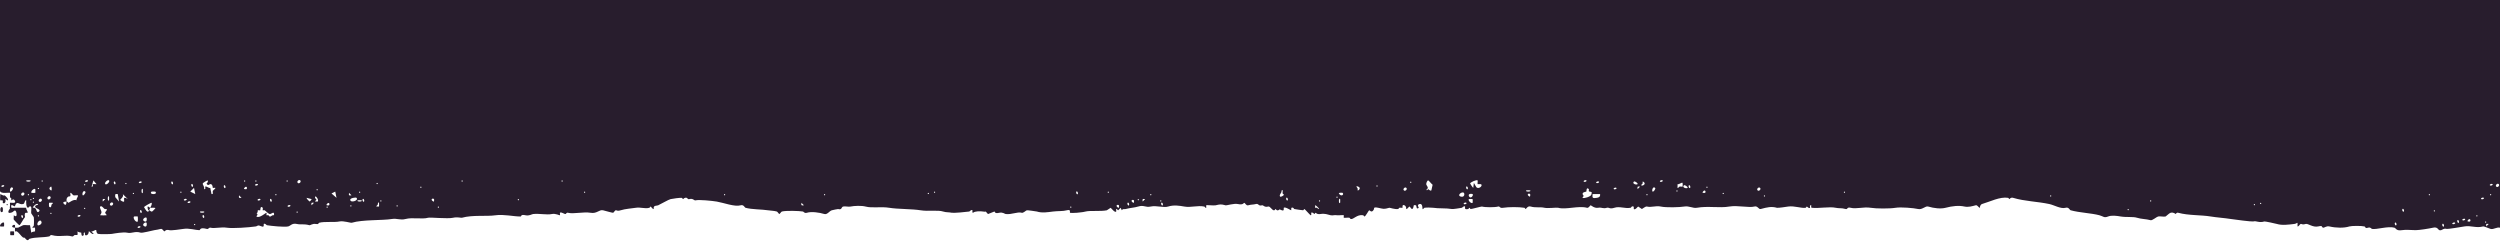
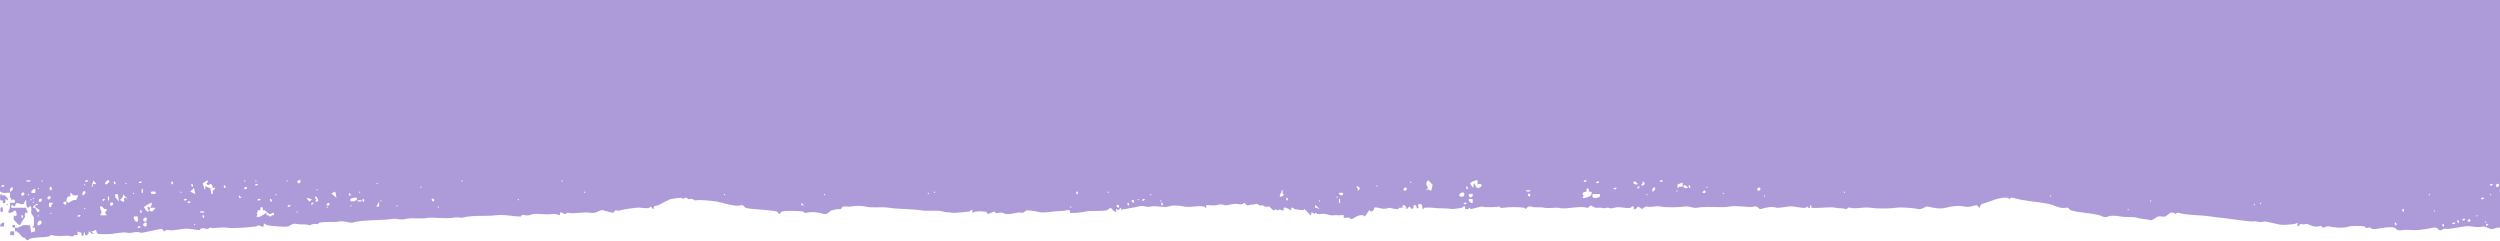
- <svg xmlns="http://www.w3.org/2000/svg" fill="#281d2d" preserveAspectRatio="none" viewBox="0 0 1999.24 192.05" version="1.1">
+ <svg xmlns="http://www.w3.org/2000/svg" fill="#ad9ad9" preserveAspectRatio="none" viewBox="0 0 1999.24 192.05" version="1.1">
  <path d="M.24,0h1999v182.08c-2.7-.68-4.98,1.59-7.5.99-.99-.23-5.29-2.18-6-1.99-5.56,1.52-9.82-.92-14.99,0-2.03.36-13.2,2.21-13.99,1.99-3.18-.87-3.78,1.63-6,.99-1.01-.29-1.42-2.82-5-1.99-3.09.72-11.13,1.99-13.99,1.99-3.71,0-7.6-.56-10.99,0-4.59.76-4.73-1.64-6-1.99-5.18-1.42-14.15,1.69-17.99.99-.3-.05-1.01-1.56-3-.99-2.96.85-1.63-.62-3-.99-2.12-.58-10.29-.55-11.99,0-4.29,1.37-10.63,1.25-15.99,0-2.48-.58-4.12,1.24-5,.99-1.72-.47.27-1.95-4-.99s-8.14-2.55-10-1.99c-3.15.95-3.03-.28-4,0-.64.18-1.4,2.07-2.5,1.99.16-4.76.06-2.29-2.5-1.99-4.78.56-9.8,1.29-13.99,0-.88-.27-9.45-2.15-10-1.99-4.46,1.35-6.32-.76-9,0-.94.27-14.84-1.47-17.99-1.99-4.72-.78-11.5-1.22-15.99-1.99-7.63-1.3-17.68-.7-25.99-2.98-1.31-.36-1.74.99-2,.99-.22,0-1.43-1.56-4-.99-1.11.24-3.67,2.9-4,2.98-1.56.43-4.29-.37-6,0-1.17.25-4.69,3.34-6,2.98-3.8-1.05-7.47-.86-10.99-1.99-2.96-.95-8.73-.24-12.99-.99-2.72-.48-7.16-1.14-10,0-3.36,1.36-3.76-.14-7-.99-6.62-1.76-15.63-1.96-22.99-3.98-.85-.23-1.46-2.72-4-1.99-3.85,1.1-9.12-2.15-12.99-2.98-9.65-2.08-19.65-2.15-28.99-4.97-1.97-.6-2.83.99-3,.99-.33,0-.62-.93-1-.99-6.59-1.09-14.61,3.15-20.99,4.97-.88.25-1.82,1.97-1.5,2.98-1.46-.23-1.98-2.41-3.5-1.99-2.57.7-5.83,1.69-9,.99-4.48-.99-9.77-.39-14.99.99-3.78,1.01-9.21.45-13.99-.99-2.18-.66-4.73,2.75-8,1.99-3.57-.83-13.86-1.68-17.99-.99-4.91.81-15.66.72-19.99,0-5.53-.92-11.55,1.18-15.99,0-3.06-.81-2.28,1.47-4,.99-3.82-1.05-4.99-.32-8-.99-4.85-1.08-13.47.65-18.99,0-.94-.11-.43-1.16-.5-1.99-1.78-.4-.72,1.73-1,1.99-.91.83-2.35-.99-2.5-.99-.33,0-.62.93-1,.99-3.44.57-8.98-1.72-13.99-.99-1.37.2-8.08,1.26-9,.99-4.32-1.23-7.8-.43-12.99.99-1.61.44-2.36-2.74-5-1.99-4.13,1.18-13.6-1.13-19.99,0-7.89,1.4-17.17-.61-25.99.99-3.27.59-6.18-1.63-10-.99s-14.64.97-18.99,0c-3.87-.86-7.57.94-10.99,0-1.12-.31-3.75,1.99-4,1.99-.18,0-2.82-1.99-3-1.99-.26,0-2.41,3.07-3.5,1.99-.18-.17.68-2.9-1.5-1.99-.43.18-.65.93-1,.99-4.78.84-8.79-1.37-12.99,0-3.95,1.29-4.29-.52-6,0-3.33,1.01-3.86-.54-7,0s-5.57-1.99-6-1.99c-.51,0-1.47,2.41-3,1.99-6.74-1.85-16.86,1.75-22.99,0-1.2-.34-8.13.64-10.99,0-3.69-.82-7.15.17-10.99-.99-2.43-.73-3.6,1.99-4,1.99-.33,0-.62-.93-1-.99-4.49-.74-12.89-.68-16.99,0-3.09.51-2.47-1.41-4-.99-2.73.75-10.42.71-12.99,0-.47-.13-8.52,2.12-9,1.99-.41-.11-.67-.99-1-.99s-.61.91-1,.99c-3.76.78-2.15-1.64-2.5-1.99-.82-.82-2.36.97-2.5.99-1.63.29-6.99,1.17-8,.99-4.81-.82-10.73-.29-14.99-.99-1.37-.23-5.69-.26-7,0-.34.07-1.09,1.49-1.5.99-.16-.19.27-4.78-2.5-3.98-2.36.68-.38,2.89-.5,2.98-1.82,1.48-1.77-.46-2-1.49-.19-.89-1.87-.62-2-.5-.12.11-.2,3.02-1.5,2.98-.39,0-1.62-1.99-2-1.99-.35,0-2.01,2.54-2.5,1.99-.11-.13.25-2.15-1.5-2.98-2.07-.99-1.4,1.91-1.5,1.99-.26.21-1.76-.2-2.5,0-.41.11-.63.94-1,.99-2.73.41-6.64-1.09-7-.99-4.83,1.33-4.47.92-9,0-4.22-.86-2.93.5-3.5,1.49-1.71,3-3.27.5-3.5.5-.73,0-2.87,4.98-4,4.97-.33,0-.62-.93-1-.99-5.06-.84-7.74,3.67-10,2.98-.41-.12-.63-.93-1-.99-1.11-.21-4.23.27-4.5,0-.19-.19.19-1.8,0-1.99-.29-.29-4.23.21-5.5,0-2.12-.35-3.25.41-5,0-2.5-.58-4.61-1.55-8-.99-3.1.51-3.68-1-4-.99-.34,0-.65.98-1,.99-.13,0-1.68-1.83-2.5-.99-.23.24.54,2.05-.5,1.99-.99-.69-4.59-4.97-5-4.97-.32,0-.58.88-1,.99-.36.1-5.79-.78-7-.99-.35-.06-.57-.81-1-.99-2.18-.91-1.29,1.74-1.5,1.99s-4.85-3.13-6-1.99c-.18.17.68,2.9-1.5,1.99-3.03-1.26-1.36-.45-3,0-1.31.36-1.74-.99-2-.99-.33,0-.59.88-1,.99-1.8.49-3.2-3.48-5-2.98-3.13.86-3.68-1.36-5-.99-3,.83-2.36-1.75-5-.99-1.91.54-3.12.2-6,.99-1.52.42-2.49-1.99-3-1.99-.62,0-.96,1.9-5,.99-3.35-.75-9.06,1.25-10,.99-3.94-1.08-4.62-.75-8,0-1.53.34-7.1-.39-7.5,0-.19.19.2,1.75,0,1.99-.41.5-1.16-.93-1.5-.99-5.57-1.1-10.65.95-15.99,0-3.9-.69-8.47-1.45-12.99,0-3.57,1.14-9.32-1.04-13.99,0-4.12.92-5.39-1.48-10,0-2.81.9-6.27.97-10,1.99-.98.27-2.15-.5-3,.99l-1-1.99c-.6.39-1.69,1.99-2,1.99-.25,0-1.09-1.49-1.5-.99-.2.24.19,1.8,0,1.99-1.24,1.24-4.03-2.98-4.5-2.98-.18,0-2.64,1.91-3,1.99-4.8,1.03-13.48.06-16.99.99-2.73.73-5.04.67-7,.99-.89.15-5.3.19-5.5,0-.32-.32,1.1-2.97-2.5-1.99-3.23.88-6.85.48-10.99.99s-8.72,1.37-12.99,0c-.45-.14-7.55-1.13-8-.99-.91.27-2.82,2.31-4,1.99-3.68-1.01-7.95,1.62-12.99.99-.68-.08-2.3-1.6-5-.99-4.25.95-3.2-.99-4-.99-.29,0-4.71,1.99-5,1.99-.37,0-1.62-1.99-2-1.99-.53,0,.06.34-2,0s-6.59-.39-8,.99c-1.04.06-.27-1.75-.5-1.99-.8-.82-2.37.97-2.5.99-2.13.36-12.54,1.32-13.99.99-2.44-.54-4.49-.18-7-.99-4.15-1.35-11.83.03-17.99-.99-6.79-1.12-18.22-.87-24.99-1.99s-13.61.43-18.99-.99c-3.15-.84-9.14-.64-11.99,0-1.69.38-4.44-.43-6,0s-.74,2.88-4,1.99c-.26-.07-4.22.78-5,.99-1.97.54-3.66,3.69-6,2.98-4.1-1.24-10.24-2.13-13.99-.99-1.95.59-2.71-.94-3-.99-3.02-.55-13.83-.87-16.99,0-.55.15-1.61,1.99-2,1.99s-1.44-1.83-2-1.99c-2.38-.68-4.64-.61-7-.99-4.93-.8-12.92-.6-17.99-1.99-.84-.23-1.5-2.75-4-1.99-4.61,1.39-13.6-2.06-18.99-2.98-3.72-.64-14.42-1.7-16.99-.99-1.31.36-1.87-1.85-5-.99-1.31.36-1.53-.85-2-.99-1.97-.6-2.83.99-3,.99-.33,0-.62-.93-1-.99-1.44-.24-7.25.62-9,.99-1.6.35-7.86,4.01-10,4.97-1.24.56-3.95-.34-3.5,2.98-1.03.12-2.07-1.99-2.5-1.99-.33,0-.59.89-1,.99-3.64.97-6.9-.68-10.99,0-3.12.52-7.97.75-11.99,1.99-3.17.98-3-.29-4,0-.56.16-1.61,1.99-2,1.99-.94,0-6.54-1.65-8-1.99-3.16-.73-4.9,2.89-10,1.99-5.51-.98-13.82,1.15-17.99,0-1.31-.36-1.55.87-2,.99-.87.25-3.54-1.97-4.5-.99-.19.19.2,1.75,0,1.99-.22.26-3.51-1.66-6.5-.99-3.88.86-9.85-.55-14.99,0-1.02.11-3.13,1.63-6,.99-4.25-.95-3.2.99-4,.99-5.67,0-13.63-1.92-19.99-.99-7.44,1.08-18.15-.44-26.99,1.99-.62.17-3.56-.79-7,0-4.38,1.01-18.27-.49-19.99,0-4.71,1.35-12.56-.45-17.99.99-4.34,1.15-6.77-.7-10.99,0-7.51,1.24-23.47.41-31.98,2.98-1.04.32-6.65-1.74-10-.99-3.73.83-11.91-.13-15.99.99-1.27.35.06,1.52-3,.99-2.52-.43-4.2,1.21-5,.99-4.59-1.26-6.6-.24-10-.99-3.94-.88-5.07,1.58-7,1.99-3.06.66-13.62-.41-16.99-.99-.14-.03-1.67-1.82-2.5-.99-.18.17.68,2.9-1.5,1.99-3.86-1.61-3-.29-5,0-5.36.78-18.54,1.73-22.99.99s-9.96.83-12.99,0c-1.34-.37-1.66,1.36-3,.99-5.99-1.64-5.1.99-6,.99-2.91,0-8.08-1.81-12.99-.99-1.51.25-9.5,1.42-10.99.99-3.01-.86-3.58,1-4,.99-.51,0-1.47-2.41-3-1.99-2.02.56-2.82.62-5,.99-2.35.4-9.53,2.43-10.99,1.99-4.91-1.49-6.68.96-10.99,0-2.69-.6-9.79.6-11.99.99-1.46.26-9.83.32-10.99,0-1.62-.44-1.37-2.86-1.5-2.98-.7-.7-2.73,1.43-4,.99l2,1.99c-1.63.76-3.51-2.51-4-1.99-.11.12.27,2.14-1.5,2.98-1.53.73-1.82-.77-1.5-1.99-1.78-.4-.72,1.73-1,1.99-2.18,1.99-1.86-1.85-2-1.99-.11-.11-2.15-.15-3-.99.45,4.32-.34,2.39-2.5,2.98-.44.12-.68,1.36-2,.99-5.26-1.44-9.58.77-15.99-.99-1.32-.36-1.6.91-2,.99-4.95,1.1-11.13.43-15.99,1.99-.41.13-.61.89-1,.99-1.39.38-2-1.31-3-1.99-.24-.16-.79.15-1,0-1.64-1.2-3.49-4.14-5-4.97-.47-.26-1.31.19-1.5,0-.14-.14.04-2.15,0-2.98-4.46,0-1.23-3.21,0-1.99.11.11-.03,1.34,0,1.99.81,0,1.81.14,2.5,0,.43-.09,3.62-1.92,4-1.99,1.64-.29,3.76.2,5.5,0l1,5.97c.85-.84,2.89-.88,3-.99s.11-2.88,0-2.98c-.19-.19-1.76.2-2,0-.5-.41.93-1.16,1-1.49.23-1.17.25-5.83,0-6.96-.07-.34-1.93-2.65-2-2.98-.42-1.93,1.12-6.51-1.5-5.47-.44.17-.69.99-1,.99-1.61,0-1.71-4.4-1.5-5.97-1.62-.3-.82,2.53-2.5,2.98-3.43.94-4.83-3.33-6.5,1.49-.41,1.18-1.71-1.16-3-.5-.39,2.7.44,1.94,2.5,1.99,3.16.07,6.34-.05,9.5,0-.45,1.19,1.7,3.3,1,3.98-.47.46-2.93-1.42-2,3.48-1.02.94-3.75,6.47-4.5,6.47-.32,0-4.41-4.17-4.5-4.48-.25-.92.16-2.4,0-3.48,2.87,2.43,2.37-1.29,2-2.49-.8-2.58-2.17-.49-3,0-.76.44-2.63.85-3,.5-1.09-1.06,1.01-3.3,1-3.48-.07-1.1-.41-.04,0-1.99.16-.76-.19-2.3,0-2.49.38-.37,5.18,1.02,4-1.49s-2.77-.21-3-.5c-.17-.21.22-.96,0-1.49-.17-.43-.92-.64-1-.99-.2-.94.24-3.24,0-3.48-.55-.55-7.26,1.16-8-1.49V0h.24ZM24.22,144.27c-.12-.1-2.88-.1-3,0-1.57,1.31,4.57,1.31,3,0ZM33.72,144.27c-.65,0-.65.99,0,.99s.65-.99,0-.99ZM70.2,144.27c-.76-.63-2.8.33-2,.99.76.63,2.8-.33,2-.99ZM77.2,147.25l-2.5-2.98-1.5,4.97c1.79.39.72-1.73,1-1.99.22-.2,2.19.12,3,0ZM87.19,144.27c-1.02-1.02-4.02,1.97-3,2.98s4.02-1.97,3-2.98ZM170.15,150.24c-.13-.13.13-2.52-1.5-2.98-1.36-.39-1.91,2.08-3.5-.5.86-.41,1.4-2.05,1-2.49-.16-.18-3.79,1.76-4,2.49-.29,1.02,1.75,2.67,1,4.48,1.79.39.72-1.72,1-1.99.75-.7,2.81,1.47,4,.99l1,4.97c1.83.28.7-1.51,1-2.49.18-.58,2.56-1.97,2-2.49-.21-.19-1.81.19-2,0h0ZM195.64,144.27c-.65,0-.65.99,0,.99s.65-.99,0-.99ZM204.63,144.27c-.65,0-.65.99,0,.99s.65-.99,0-.99ZM229.62,144.27c-.65,0-.65.99,0,.99s.65-.99,0-.99ZM240.12,144.27c-1.09-1.09-3.09.9-2,1.99s3.09-.9,2-1.99ZM369.55,144.27c-.65,0-.65.99,0,.99s.65-.99,0-.99ZM449.51,144.27c-.65,0-.65.99,0,.99s.65-.99,0-.99ZM1144.66,152.23l1-4.48c-.82-.55-3.1-3.47-3.5-3.48-.79-.03-1.88,2.28-1.5,3.48.33,1.04,2.37,2.28,0,3.98.67,1.16,1.12-.5,1.5-.5.13,0,1.69,1.83,2.5.99h0ZM1181.65,144.27c-.79-.79-6,1.54-6,2.49,0,.21,1.85,2.98,2.5,3.48l.5-3.98,2,3.48c1.29,1.21,3.33.35,4-.99,1.14-2.29-2.79-1.26-3-1.49-.25-.28.25-2.74,0-2.98h0ZM1268.6,144.27c-.76-.63-2.8.33-2,.99.76.63,2.8-.33,2-.99ZM1329.57,144.27c-.76-.63-2.8.33-2,.99.76.63,2.8-.33,2-.99ZM92.19,147.25c.64-.76-.33-2.79-1-1.99-.64.76.33,2.79,1,1.99ZM113.18,145.26c-.76-.63-2.8.33-2,.99.76.63,2.8-.33,2-.99ZM138.17,147.25c.64-.76-.33-2.79-1-1.99-.64.76.33,2.79,1,1.99ZM1128.17,145.26c-.65,0-.65.99,0,.99s.65-.99,0-.99ZM1278.6,145.26c-.76-.63-2.8.33-2,.99.76.63,2.8-.33,2-.99ZM1309.58,147.25c.57-.46-2.17-2.82-3-1.99-1.63,1.62,1.92,2.86,3,1.99ZM1312.58,148.25c.93.76,4.49-1.24,1.5-2.98-.86-.5-.27.97-.5,1.49-.19.43-1.48,1.1-1,1.49h0ZM100.69,146.26c-.65,0-.65.99,0,.99s.65-.99,0-.99ZM301.59,146.26c-.65,0-.65.99,0,.99s.65-.99,0-.99ZM1345.56,146.26c-.68-.7-2.8,1.45-4,.99.13.82-.21,2.72,0,2.98.41.5,1.13-.9,1.5-.99.75-.19,2.29.2,2.5,0,.11-.11.1-2.88,0-2.98ZM67.7,147.25c-.65,0-.65.99,0,.99s.65-.99,0-.99ZM154.16,149.24c.64-.76-.33-2.79-1-1.99-.64.76.33,2.79,1,1.99ZM206.13,147.25c-.76-.63-2.8.33-2,.99.76.63,2.8-.33,2-.99ZM1993.24,147.25c-.76-.63-2.8.33-2,.99.76.63,2.8-.33,2-.99ZM1998.24,147.25c-1.09-1.09-3.09.9-2,1.99s3.09-.9,2-1.99ZM3.23,148.25c-.76-.63-2.8.33-2,.99.76.63,2.8-.33,2-.99ZM180.15,150.24c.64-.76-.33-2.79-1-1.99-.64.76.33,2.79,1,1.99ZM1101.19,148.25c-.65,0-.65.99,0,.99s.65-.99,0-.99ZM1349.56,150.24c.57-.46-2.17-2.82-3-1.99-1.63,1.62,1.92,2.86,3,1.99ZM1351.56,150.24c.64-.76-.33-2.79-1-1.99-.64.76.33,2.79,1,1.99ZM41.22,152.23c.19-.24.24-3.42-.5-2.98-2.8,1.63.21,3.34.5,2.98ZM197.14,151.23c1.03-1.02-.32-3.37-2-.5-.42.72,1.82.68,2,.5ZM336.57,149.24c-.65,0-.65.99,0,.99s.65-.99,0-.99ZM1085.69,152.23c.43.53,3.26-1.87.5-2.98s-.75.92-.5,1.49c.23.52-.17,1.28,0,1.49h0ZM1173.65,151.23c.64-.76-.33-2.79-1-1.99-.64.76.33,2.79,1,1.99ZM1311.58,149.24c-2.11-.26-2.26-.11-2,1.99l2-1.99ZM1365.05,149.24c-.65,0-.65.99,0,.99s.65-.99,0-.99ZM10.23,150.24c-1.63-1.62-2.87,1.91-2,2.98.46.57,2.83-2.16,2-2.98ZM30.72,150.24c-.65,0-.65.99,0,.99s.65-.99,0-.99ZM155.16,150.24l-3,2.98,4,1.99-1-4.97ZM1124.67,150.24c-1.09-1.09-3.09.9-2,1.99s3.09-.9,2-1.99ZM1292.59,150.24c-.76-.63-2.8.33-2,.99.76.63,2.8-.33,2-.99ZM1323.57,150.24c-1.63-1.62-2.87,1.91-2,2.98.46.57,2.83-2.16,2-2.98ZM1407.53,150.24c-1.09-1.09-3.09.9-2,1.99s3.09-.9,2-1.99ZM28.22,151.23c-1.02-1.02-4.02,1.97-3,2.98.11.11,2.89.11,3,0s.11-2.88,0-2.98ZM114.18,154.22c.1-.11.1-2.87,0-2.98-1.31-1.56-1.31,4.55,0,2.98ZM253.61,151.23c-.65,0-.65.99,0,.99s.65-.99,0-.99ZM1270.6,151.23c-2.12-2.11-1.87,1.86-2,1.99-.18.18-4.48.38-2.5,2.98,1.16.62-1.02,1.54-.5,1.99.95.81,6.54-.98,7-2.49.78-2.6.01-2.15-1.5-2.49-1.09-.24-.25-1.74-.5-1.99h0ZM1023.72,157.2c.58.58,3-.88,3-1.49,0-.33-.92-.6-1-.99-.16-.77.2-2.25,0-2.49-.91-1.08-.92,1.29-1,1.49-.28.69-2,2.49-1,3.48h0ZM1223.62,152.23c-.12-.1-2.88-.1-3,0-1.57,1.31,4.57,1.31,3,0ZM1341.07,152.23c-.65,0-.65.99,0,.99s.65-.99,0-.99ZM1363.55,154.22c1.03-1.02-.32-3.37-2-.5-.42.72,1.82.68,2,.5ZM68.2,153.22c-1.63-1.62-2.87,1.91-2,2.98.46.57,2.83-2.16,2-2.98ZM124.17,153.22c-.11-.11-2.89-.11-3,0-2.66,2.65,5.66,2.65,3,0ZM144.66,153.22c-.65,0-.65.99,0,.99s.65-.99,0-.99ZM268.1,153.22l-3,1.49,4,3.48-1-4.97ZM287.59,153.22c-.65,0-.65.99,0,.99s.65-.99,0-.99ZM467.5,153.22c-.65,0-.65.99,0,.99s.65-.99,0-.99ZM747.36,153.22c-.65,0-.65.99,0,.99s.65-.99,0-.99ZM861.81,155.21c.64-.76-.33-2.79-1-1.99-.64.76.33,2.79,1,1.99ZM886.29,153.22c-.65,0-.65.99,0,.99s.65-.99,0-.99ZM1475,153.22c-.65,0-.65.99,0,.99s.65-.99,0-.99ZM19.23,154.22c-1.09-1.09-3.09.9-2,1.99s3.09-.9,2-1.99ZM53.21,161.18c.41-.49,1.25.99,1.5.99.51,0,4.3-3.26,6.5-1.99-.45-1.19,1.7-3.3,1-3.98-.28-.27-2.59.25-3.5,0-.63-.17-1.4-2.07-2.5-1.99.54,4.01-.53,2.44-1.5,2.98-2.19,1.24-1.31,3.79-1.5,3.98-.14.14-4.13-.13-2,1.99s1.87-1.84,2-1.99h0ZM106.68,154.22c-.65,0-.65.99,0,.99s.65-.99,0-.99ZM281.1,156.21l-2-1.99c-.26,2.1-.11,2.25,2,1.99ZM742.37,154.22c-.65,0-.65.99,0,.99s.65-.99,0-.99ZM1073.7,154.22c-.15-.15-3.45-.27-3,.5,1.76,2.99,4.41.91,3-.5ZM1170.65,154.22c-1.43-1.42-5.9,1.98-2.5,2.98,3.02.89,3.28-2.2,2.5-2.98ZM1378.05,154.22c-.65,0-.65.99,0,.99s.65-.99,0-.99ZM22.72,155.21c-.65,0-.65.99,0,.99s.65-.99,0-.99ZM94.19,155.21c-2.44-.39-2.16.29-2,2.49l3,3.48-1-5.97ZM102.19,159.19l-4-3.98c1.12,2.19-2,4.16-2,4.48,0,.63,2.46,2.08,3,1.49.62-.68-1.61-4.99,3-1.99ZM220.63,155.21c-.65,0-.65.99,0,.99s.65-.99,0-.99ZM579.45,155.21c-.65,0-.65.99,0,.99s.65-.99,0-.99ZM659.41,155.21c-.65,0-.65.99,0,.99s.65-.99,0-.99ZM920.28,155.21c-.65,0-.65.99,0,.99s.65-.99,0-.99ZM1177.65,155.21c-.29-.29-3.84-.61-3,1.49,1.22,3.03,3.99-.5,3-1.49ZM1223.62,155.21c-1.03-1.02-3.39.32-.5,1.99.73.42.68-1.81.5-1.99ZM1279.6,155.21h-6c-.48,3.32.16,3.48,3.5,2.98,1.82-.27,2.75-1.12,2.5-2.98ZM1317.08,155.21c-.65,0-.65.99,0,.99s.65-.99,0-.99ZM1942.76,155.21c-.65,0-.65.99,0,.99s.65-.99,0-.99ZM1991.74,155.21c-.65,0-.65.99,0,.99s.65-.99,0-.99ZM193.14,158.2l-2-1.99c-.26,2.1-.11,2.25,2,1.99ZM1411.03,156.21c-.65,0-.65.99,0,.99s.65-.99,0-.99ZM1639.92,156.21c-.65,0-.65.99,0,.99s.65-.99,0-.99ZM40.22,157.2c-1.09-1.09-3.09.9-2,1.99s3.09-.9,2-1.99ZM87.19,160.19c.1-.11.1-2.87,0-2.98-1.31-1.56-1.31,4.55,0,2.98ZM254.11,161.18c1.05-1.04-1.35-4.78-2-3.98-.82,1.01,1,2.34,1,2.49,0,.25-1.49,1.09-1,1.49.08.07,1.93.07,2,0h0ZM1069.2,157.2c-.65,0-.65.99,0,.99s.65-.99,0-.99ZM26.72,158.2c-.65,0-.65.99,0,.99s.65-.99,0-.99ZM249.11,159.19l-4-.99c.06.78,2.3,2.98,2.5,2.98.21,0,1.84-1.71,1.5-1.99h0ZM285.09,158.2c-.54-.54-5,.17-5,1.49,0,3,7.14.64,5-1.49ZM1029.72,160.19c.64-.76-.33-2.79-1-1.99-.64.76.33,2.79,1,1.99ZM1986.24,158.2c-.76-.63-2.8.33-2,.99.76.63,2.8-.33,2-.99ZM24.72,159.19c-.65,0-.65.99,0,.99s.65-.99,0-.99ZM33.22,159.19c-1.09-1.09-3.09.9-2,1.99s3.09-.9,2-1.99ZM84.19,159.19c-2.11-.26-2.26-.11-2,1.99l2-1.99ZM149.16,159.19c-.76-.63-2.8.33-2,.99.76.63,2.8-.33,2-.99ZM208.13,159.19c-.76-.63-2.8.33-2,.99.76.63,2.8-.33,2-.99ZM217.13,161.18c.64-.76-.33-2.79-1-1.99-.64.76.33,2.79,1,1.99ZM291.09,161.18c.64-.76-.33-2.79-1-1.99-.64.76.33,2.79,1,1.99ZM347.06,159.19c-1.03-1.02-3.39.32-.5,1.99.73.42.68-1.81.5-1.99ZM414.53,159.19c-.65,0-.65.99,0,.99s.65-.99,0-.99ZM910.28,159.19c-.65,0-.65.99,0,.99s.65-.99,0-.99ZM915.78,159.19c-2.11-.26-2.26-.11-2,1.99l2-1.99ZM1071.7,162.18c.1-.11.1-2.87,0-2.98-1.31-1.56-1.31,4.55,0,2.98ZM1177.65,159.19c-.11-.11-2.89-.11-3,0-1.02,1.02,1.98,4,3,2.98.11-.11.11-2.88,0-2.98ZM289.09,160.19c-.12-.1-2.88-.1-3,0-1.57,1.31,4.57,1.31,3,0ZM304.58,160.19c-.65,0-.65.99,0,.99s.65-.99,0-.99ZM906.78,160.19c-1.03-1.02-3.39.32-.5,1.99.73.42.68-1.81.5-1.99ZM928.27,160.19c-.65,0-.65.99,0,.99s.65-.99,0-.99ZM1055.21,160.19c-.65,0-.65.99,0,.99s.65-.99,0-.99ZM1719.88,160.19c-.65,0-.65.99,0,.99s.65-.99,0-.99ZM26.72,161.18c-.65,0-.65.99,0,.99s.65-.99,0-.99ZM152.16,161.18c-.76-.63-2.8.33-2,.99.76.63,2.8-.33,2-.99ZM42.22,162.18c-.12-.09-2.89-.11-3,0s-.11,2.88,0,2.98c1.89,1.88,1.8-1.05,2-1.49s1.48-1.1,1-1.49h0ZM90.19,162.18c-1.09-1.09-3.09.9-2,1.99s3.09-.9,2-1.99ZM119.18,168.15c.46-.45,1.2,1.37,2.5.99.18-.05,2.28-2.11,2.5-2.49.53-.9-3.1-.35-4-.5.46-1,1.72-3.14,1-3.98-.23-.26-6,2.97-6,3.48,0,.21,2.02,3.35,2.5,3.48,1.56.43,1.42-.92,1.5-.99h0ZM251.11,162.18c-2.11-.26-2.26-.11-2,1.99l2-1.99ZM263.1,164.17c1.03-1.02-.32-3.37-2-.5-.42.72,1.82.68,2,.5ZM303.08,165.16c.11-.11.1-2.87,0-2.98-.91-1.09-.92,1.32-1,1.49-.19.43-1.48,1.1-1,1.49.08.07,1.93.07,2,0h0ZM642.91,164.17l-2-1.99c-.26,2.1-.11,2.25,2,1.99ZM902.78,164.17c.64-.76-.33-2.79-1-1.99-.64.76.33,2.79,1,1.99ZM929.77,164.17c.64-.76-.33-2.79-1-1.99-.64.76.33,2.79,1,1.99ZM1172.65,162.18c-.76-.63-2.8.33-2,.99.76.63,2.8-.33,2-.99ZM1807.83,162.18c-.65,0-.65.99,0,.99s.65-.99,0-.99ZM30.22,163.17c-.99-.81-3.79,1.76-4,2.98,1.2-.19,1.78,0,2.5.99.49.68.77,3.67,2.5,1.99,1.73-1.68-2.46-2.32-3-3.48-.97-2.11,3.37-1.37,2-2.49h0ZM1802.83,163.17c-.65,0-.65.99,0,.99s.65-.99,0-.99ZM232.12,164.17c-.76-.63-2.8.33-2,.99.76.63,2.8-.33,2-.99ZM280.6,164.17c-.65,0-.65.99,0,.99s.65-.99,0-.99ZM317.58,164.17c-.65,0-.65.99,0,.99s.65-.99,0-.99ZM894.79,164.17c-1.03-1.02-3.39.32-.5,1.99.73.42.68-1.81.5-1.99ZM1051.71,166.16c.17.17.94-.2,1.5,0,.37.13,1.5,1.84,1.5.5,0-.2-2.69-2.83-3-2.49-.07.07-.07,1.92,0,1.99ZM85.19,167.15c-.19-.19-1.02.26-1.5,0-.65-.36-2.5-3.08-3.5-1.99-.87.95,1.01,3.33,1,4.48-.01,1.32-1.32,2.22-1,2.49.19.16,4.81.16,5,0,.48-.41-1.37-1.21-1-2.49.06-.21,1.82-1.67,1-2.49h0ZM261.61,165.16c-.65,0-.65.99,0,.99s.65-.99,0-.99ZM350.56,165.16c-.65,0-.65.99,0,.99s.65-.99,0-.99ZM856.31,165.16c-.65,0-.65.99,0,.99s.65-.99,0-.99ZM67.7,166.16c-.65,0-.65.99,0,.99s.65-.99,0-.99ZM210.13,166.16c-2.13-2.12-1.86,1.85-2,1.99-.19.19-1.81-.19-2,0-.11.11.28,1.98-1,2.49,1.94,1.03-.46,2.1,0,2.49,2.21,1.86,7.7-3.31,8-2.98.19.21-.19,1.8,0,1.99.18.17.96-.23,1.5,0,.42.18.62.89,1,.99,1.25.36,1.87-1.51,3.5-.99.49-4.12-2.24-.65-3.5-.99-1.32-.36-3.07-2.47-4-2.98-.47-.26-1.31.19-1.5,0s.19-1.8,0-1.99v-.02ZM1701.89,167.15c-.65,0-.65.99,0,.99s.65-.99,0-.99ZM1922.28,169.14c.64-.76-.33-2.79-1-1.99-.64.76.33,2.79,1,1.99ZM113.18,170.14c.64-.76-.33-2.79-1-1.99-.64.76.33,2.79,1,1.99ZM1946.76,168.15c-.65,0-.65.99,0,.99s.65-.99,0-.99ZM163.15,169.14c-.12-.1-2.88-.1-3,0-1.57,1.31,4.57,1.31,3,0ZM237.62,169.14c-.65,0-.65.99,0,.99s.65-.99,0-.99ZM40.72,170.14c-.65,0-.65.99,0,.99s.65-.99,0-.99ZM18.23,174.12c.64-.76-.33-2.79-1-1.99-.64.76.33,2.79,1,1.99ZM30.72,172.13c-.65,0-.65.99,0,.99s.65-.99,0-.99ZM64.2,172.13c-.76-.63-2.8.33-2,.99.76.63,2.8-.33,2-.99ZM163.15,174.12c.64-.76-.33-2.79-1-1.99-.64.76.33,2.79,1,1.99ZM1980.75,172.13c-.65,0-.65.99,0,.99s.65-.99,0-.99ZM110.18,173.12c-.11-.11-2.89-.11-3,0-1.23,1.23,1.66,5.31,3,3.98.14-.14.14-3.84,0-3.98ZM117.18,174.12c-.99-.99-4.54,1.77-1.5,2.98,2.11.84,1.79-2.69,1.5-2.98ZM1971.25,175.11c-.76-.63-2.8.33-2,.99.76.63,2.8-.33,2-.99ZM1975.25,177.1c1.03-1.02-.32-3.37-2-.5-.42.72,1.82.68,2,.5ZM30.22,180.09c.68.67,3.44-.89,3-2.49-.93-3.37-4.46,1.03-3,2.49ZM1966.25,178.1c.64-.76-.33-2.79-1-1.99-.64.76.33,2.79,1,1.99ZM1987.74,177.1c-.65,0-.65.99,0,.99s.65-.99,0-.99ZM117.18,178.1c-.99-.99-4.54,1.77-1.5,2.98,2.11.84,1.79-2.69,1.5-2.98ZM1916.28,180.09c.64-.76-.33-2.79-1-1.99-.64.76.33,2.79,1,1.99ZM1963.25,178.1c-.76-.63-2.8.33-2,.99.76.63,2.8-.33,2-.99ZM155.66,179.09c-.65,0-.65.99,0,.99s.65-.99,0-.99ZM1954.26,181.08c.64-.76-.33-2.79-1-1.99-.64.76.33,2.79,1,1.99ZM1990.24,179.09c-2.11-.26-2.26-.11-2,1.99l2-1.99ZM112.18,181.08c-.76-.63-2.8.33-2,.99.76.63,2.8-.33,2-.99Z" />
  <path d="M120.18,166.16c-.21.46-.85,1.84-1,1.99-.79.78-1.5-2.39-1-2.98.34-.4,1.06.84,2,.99h0Z" />
  <path d="M6.23,160.19c-.47.47-1.79-1.92-2-.5.69,1.57-.64,3.84-2,2.49-.26-.25.59-1.79-.5-1.99-.6-.11-1.37.13-1.5,0-.18-.18-.16-4.79,0-4.97.19-.22,2.31,1.71,3.5.99.79.69,3.42,3.05,2.5,3.98Z" />
  <path d="M11.23,185.06c.11.11.11,2.88,0,2.98s-2.89.11-3,0-.11-2.88,0-2.98,2.89-.11,3,0Z" />
  <path d="M3.23,178.1c.11.11.11,2.88,0,2.98s-2.89.11-3,0c-1.02-1.02,1.98-4,3-2.98Z" />
  <path d="M2.24,166.16c.11.11.11,2.88,0,2.98-2.66,2.65-2.66-5.63,0-2.98Z" />
  <path d="M5.73,163.17c.65,0,.65.99,0,.99s-.65-.99,0-.99Z" />
</svg>
